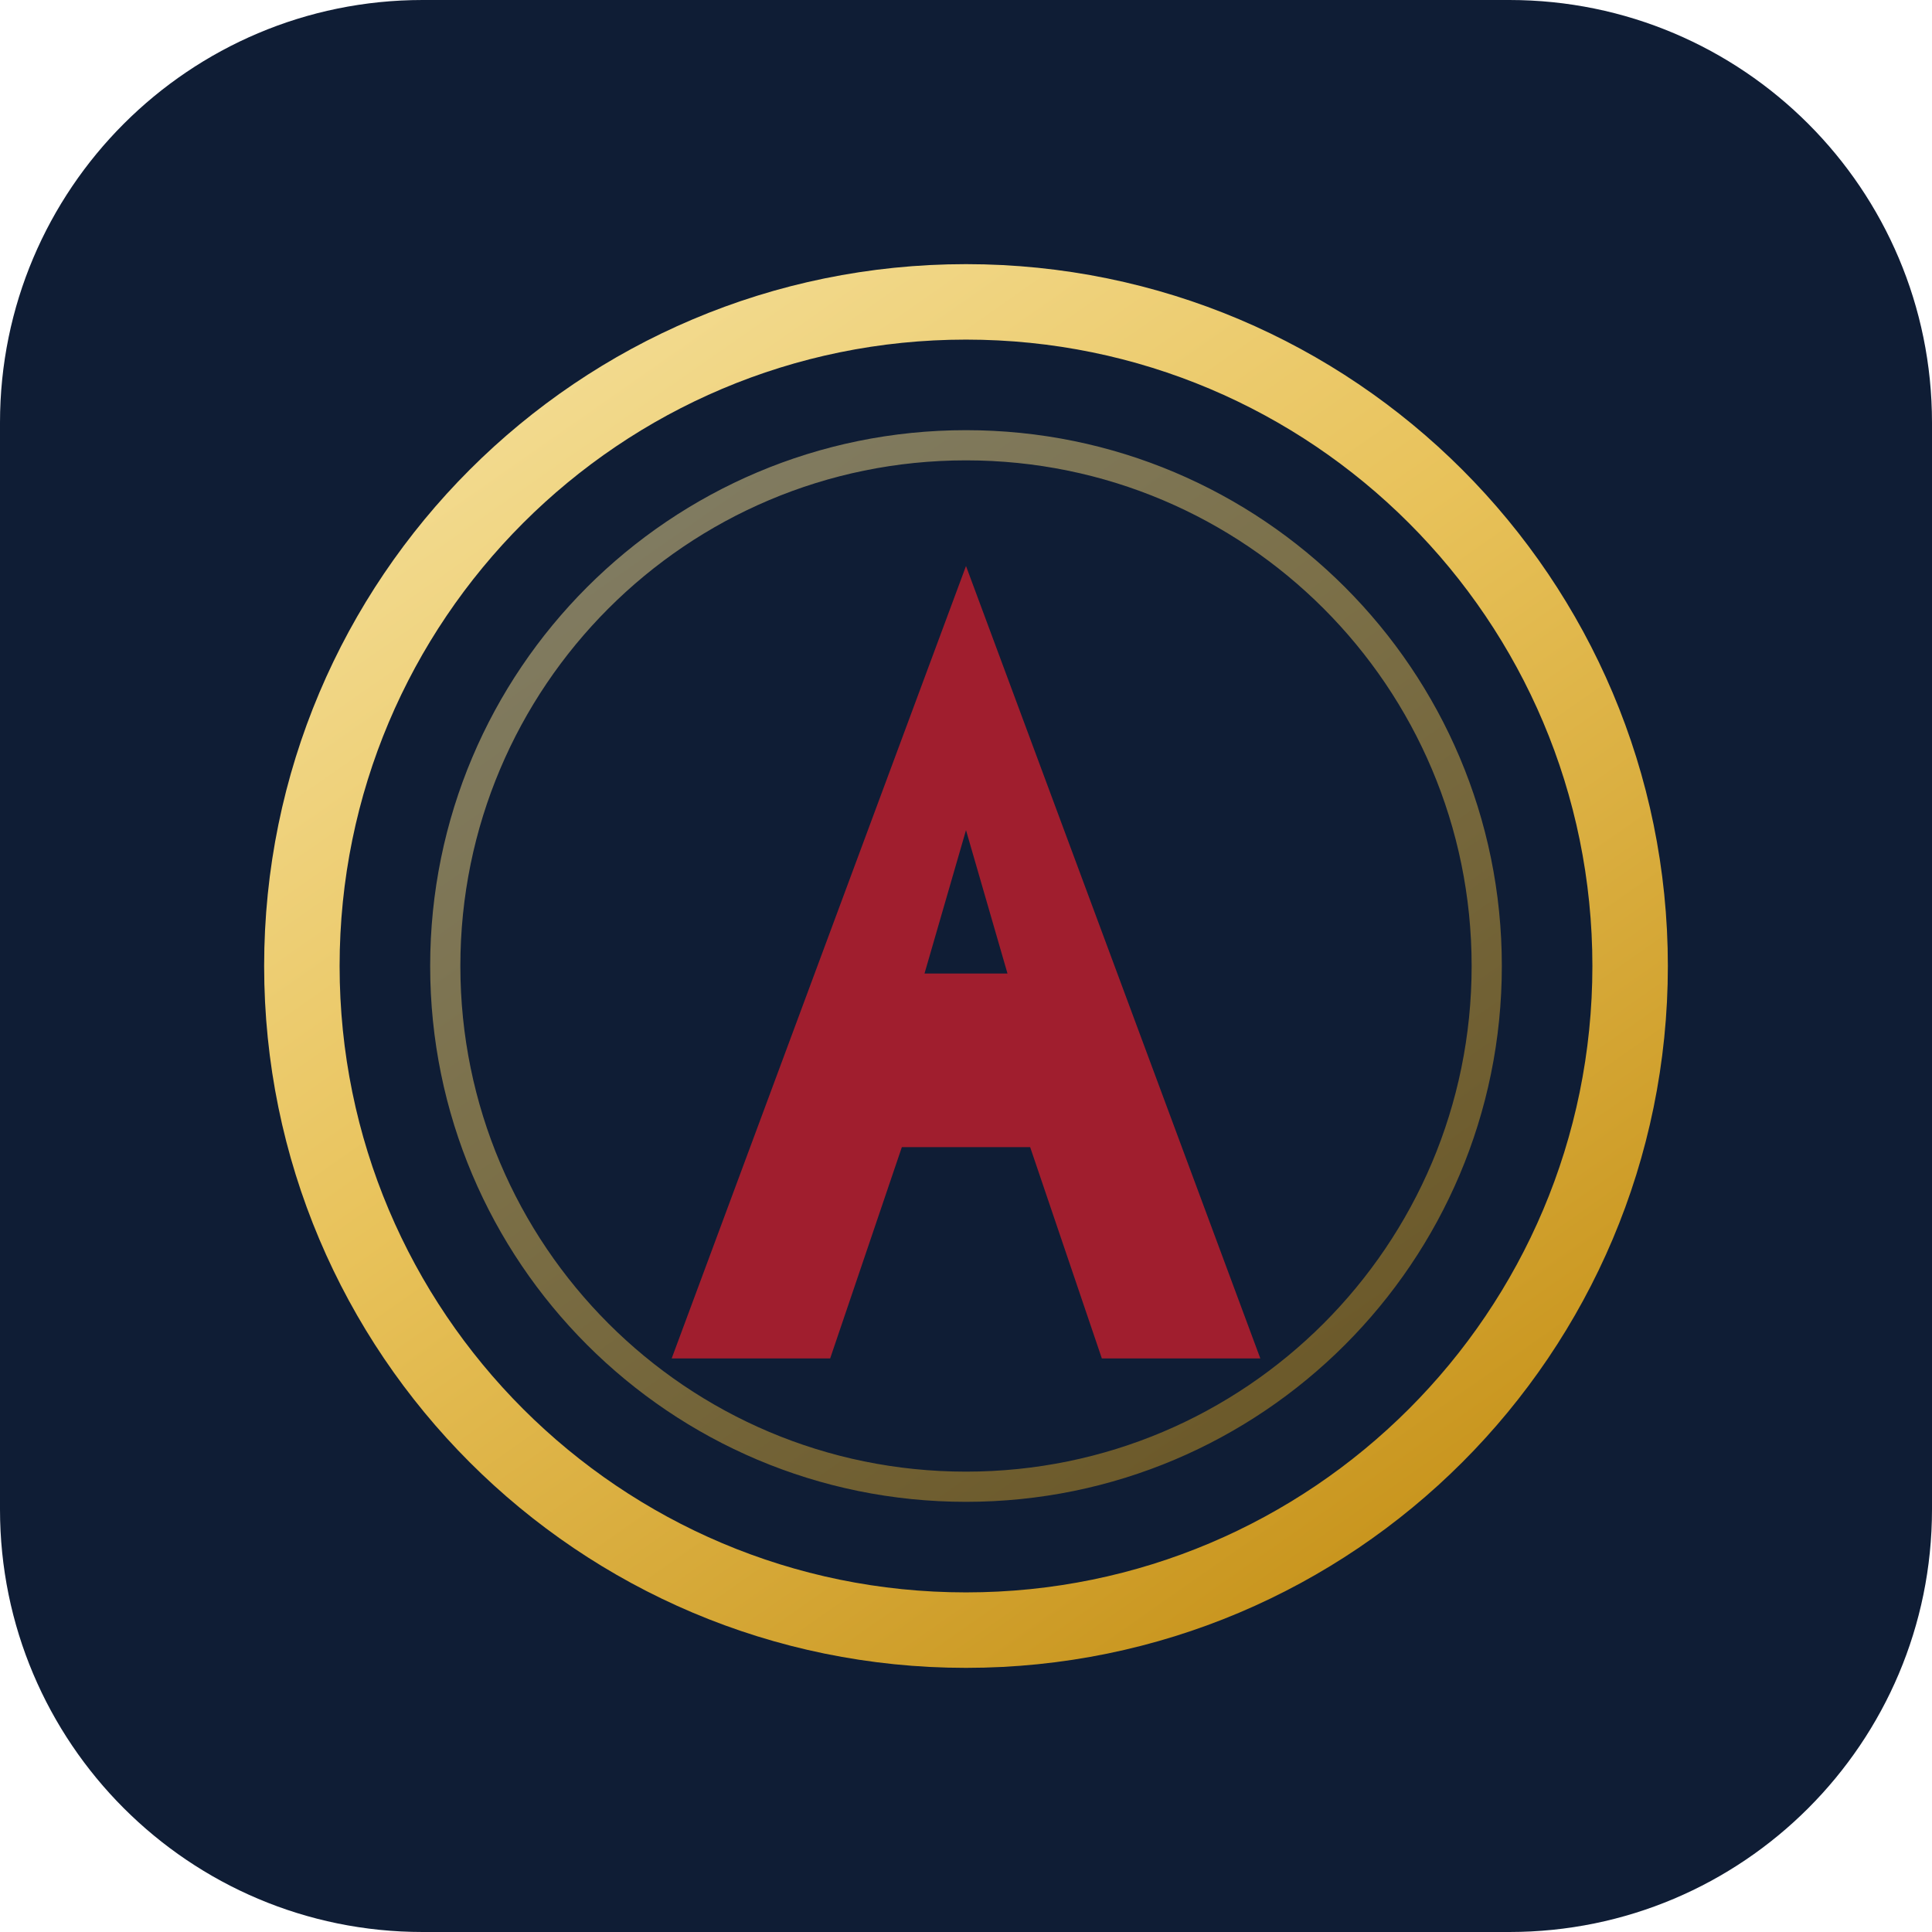
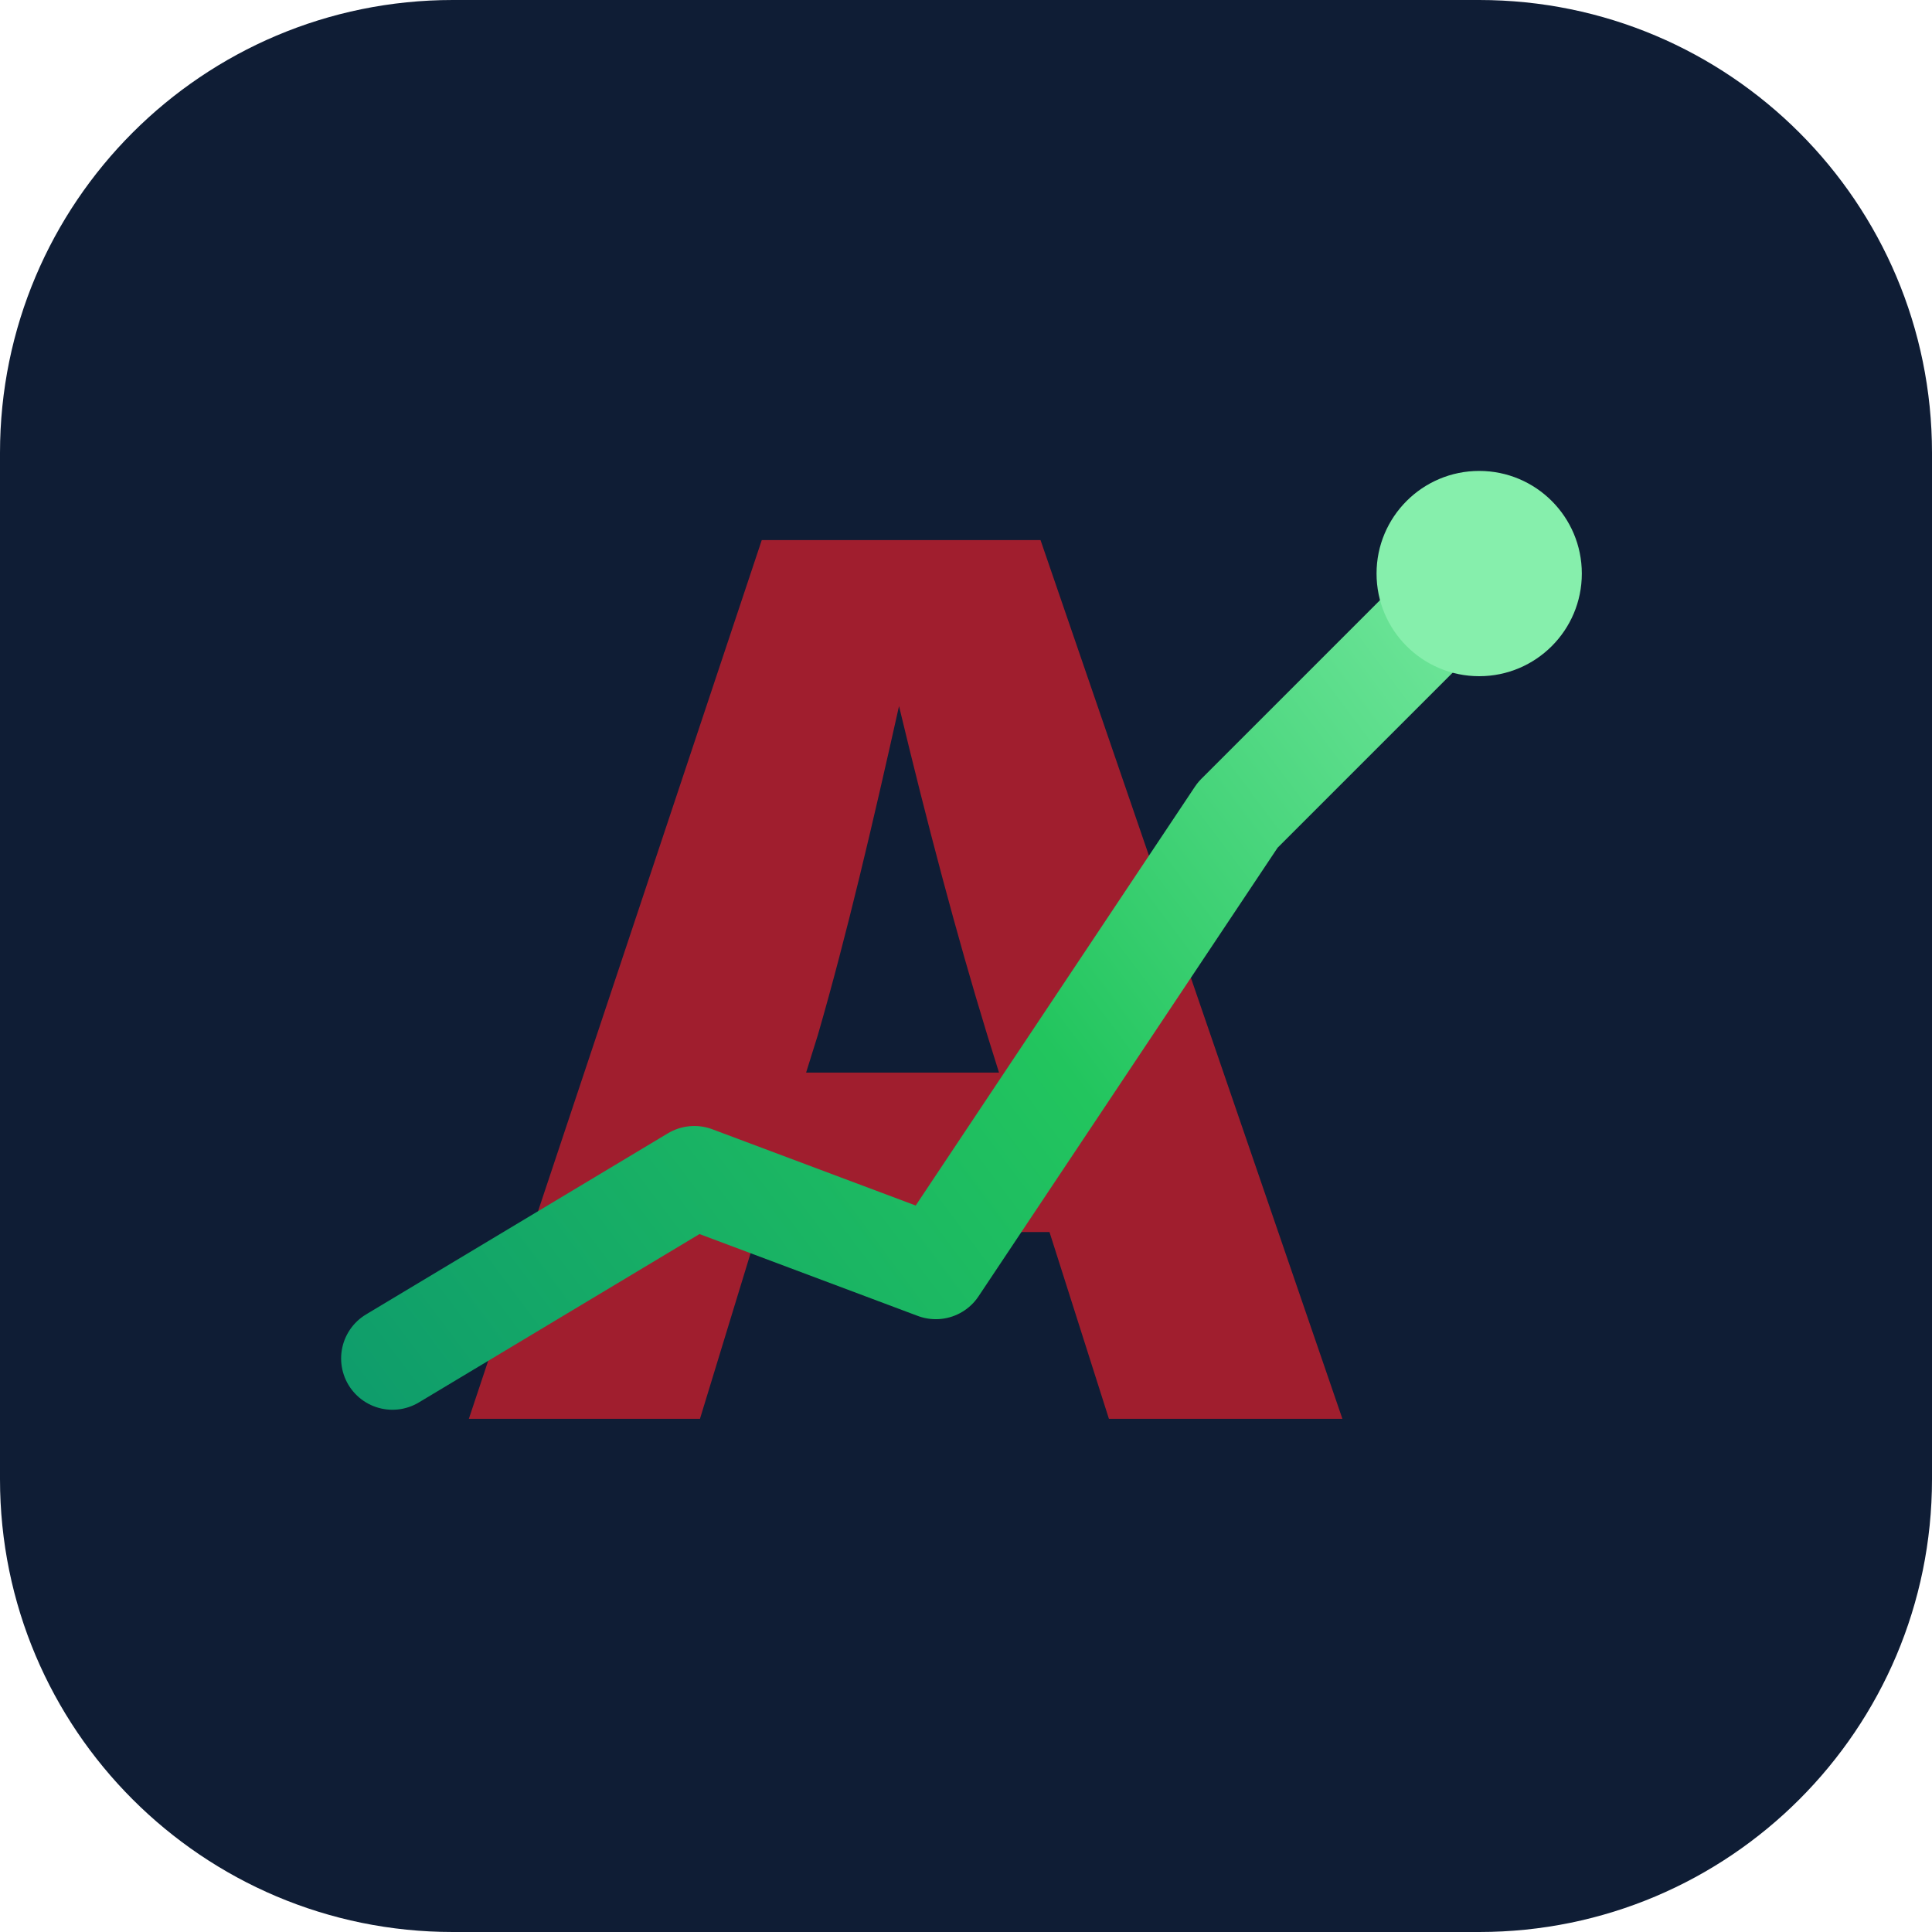
- <svg xmlns="http://www.w3.org/2000/svg" width="512" height="512" viewBox="0 0 512 512" role="img" aria-label="Aureus">
+ <svg xmlns="http://www.w3.org/2000/svg" width="512" height="512" viewBox="0 0 64 64" role="img" aria-label="Aureus.invest">
  <defs>
-     <linearGradient id="aurumGold" x1="0" y1="0" x2="0.7" y2="1">
-       <stop offset="0" stop-color="#F6E3A1" />
-       <stop offset="0.5" stop-color="#E8C25A" />
-       <stop offset="1" stop-color="#C9961F" />
+     <linearGradient id="alta" x1="12" y1="46" x2="52" y2="16" gradientUnits="userSpaceOnUse">
+       <stop offset="0" stop-color="#0F9D6B" />
+       <stop offset="0.5" stop-color="#22C55E" />
+       <stop offset="1" stop-color="#86EFAC" />
    </linearGradient>
  </defs>
-   <rect width="512" height="512" rx="112" fill="#0f1d35" />
-   <circle cx="256" cy="256" r="176" fill="none" stroke="url(#aurumGold)" stroke-width="20" />
-   <circle cx="256" cy="256" r="138" fill="none" stroke="url(#aurumGold)" stroke-width="8" opacity="0.5" />
-   <path d="M256 150 L334 360 L292 360 L273 304 L239 304 L220 360 L178 360 Z M256 220 L245 258 L267 258 Z" fill="#a01e2e" fill-rule="evenodd" />
+   <rect width="64" height="64" rx="15" fill="#0f1d35" />
+   <text x="30" y="47" text-anchor="middle" font-family="Inter, Nunito, system-ui, sans-serif" font-weight="800" font-size="40" fill="#a01e2e">A</text>
+   <polyline points="13,45 23,39 31,42 41,27 49,19" fill="none" stroke="url(#alta)" stroke-width="3.4" stroke-linecap="round" stroke-linejoin="round" />
+   <circle cx="49" cy="19" r="3.4" fill="#86EFAC" />
</svg>
